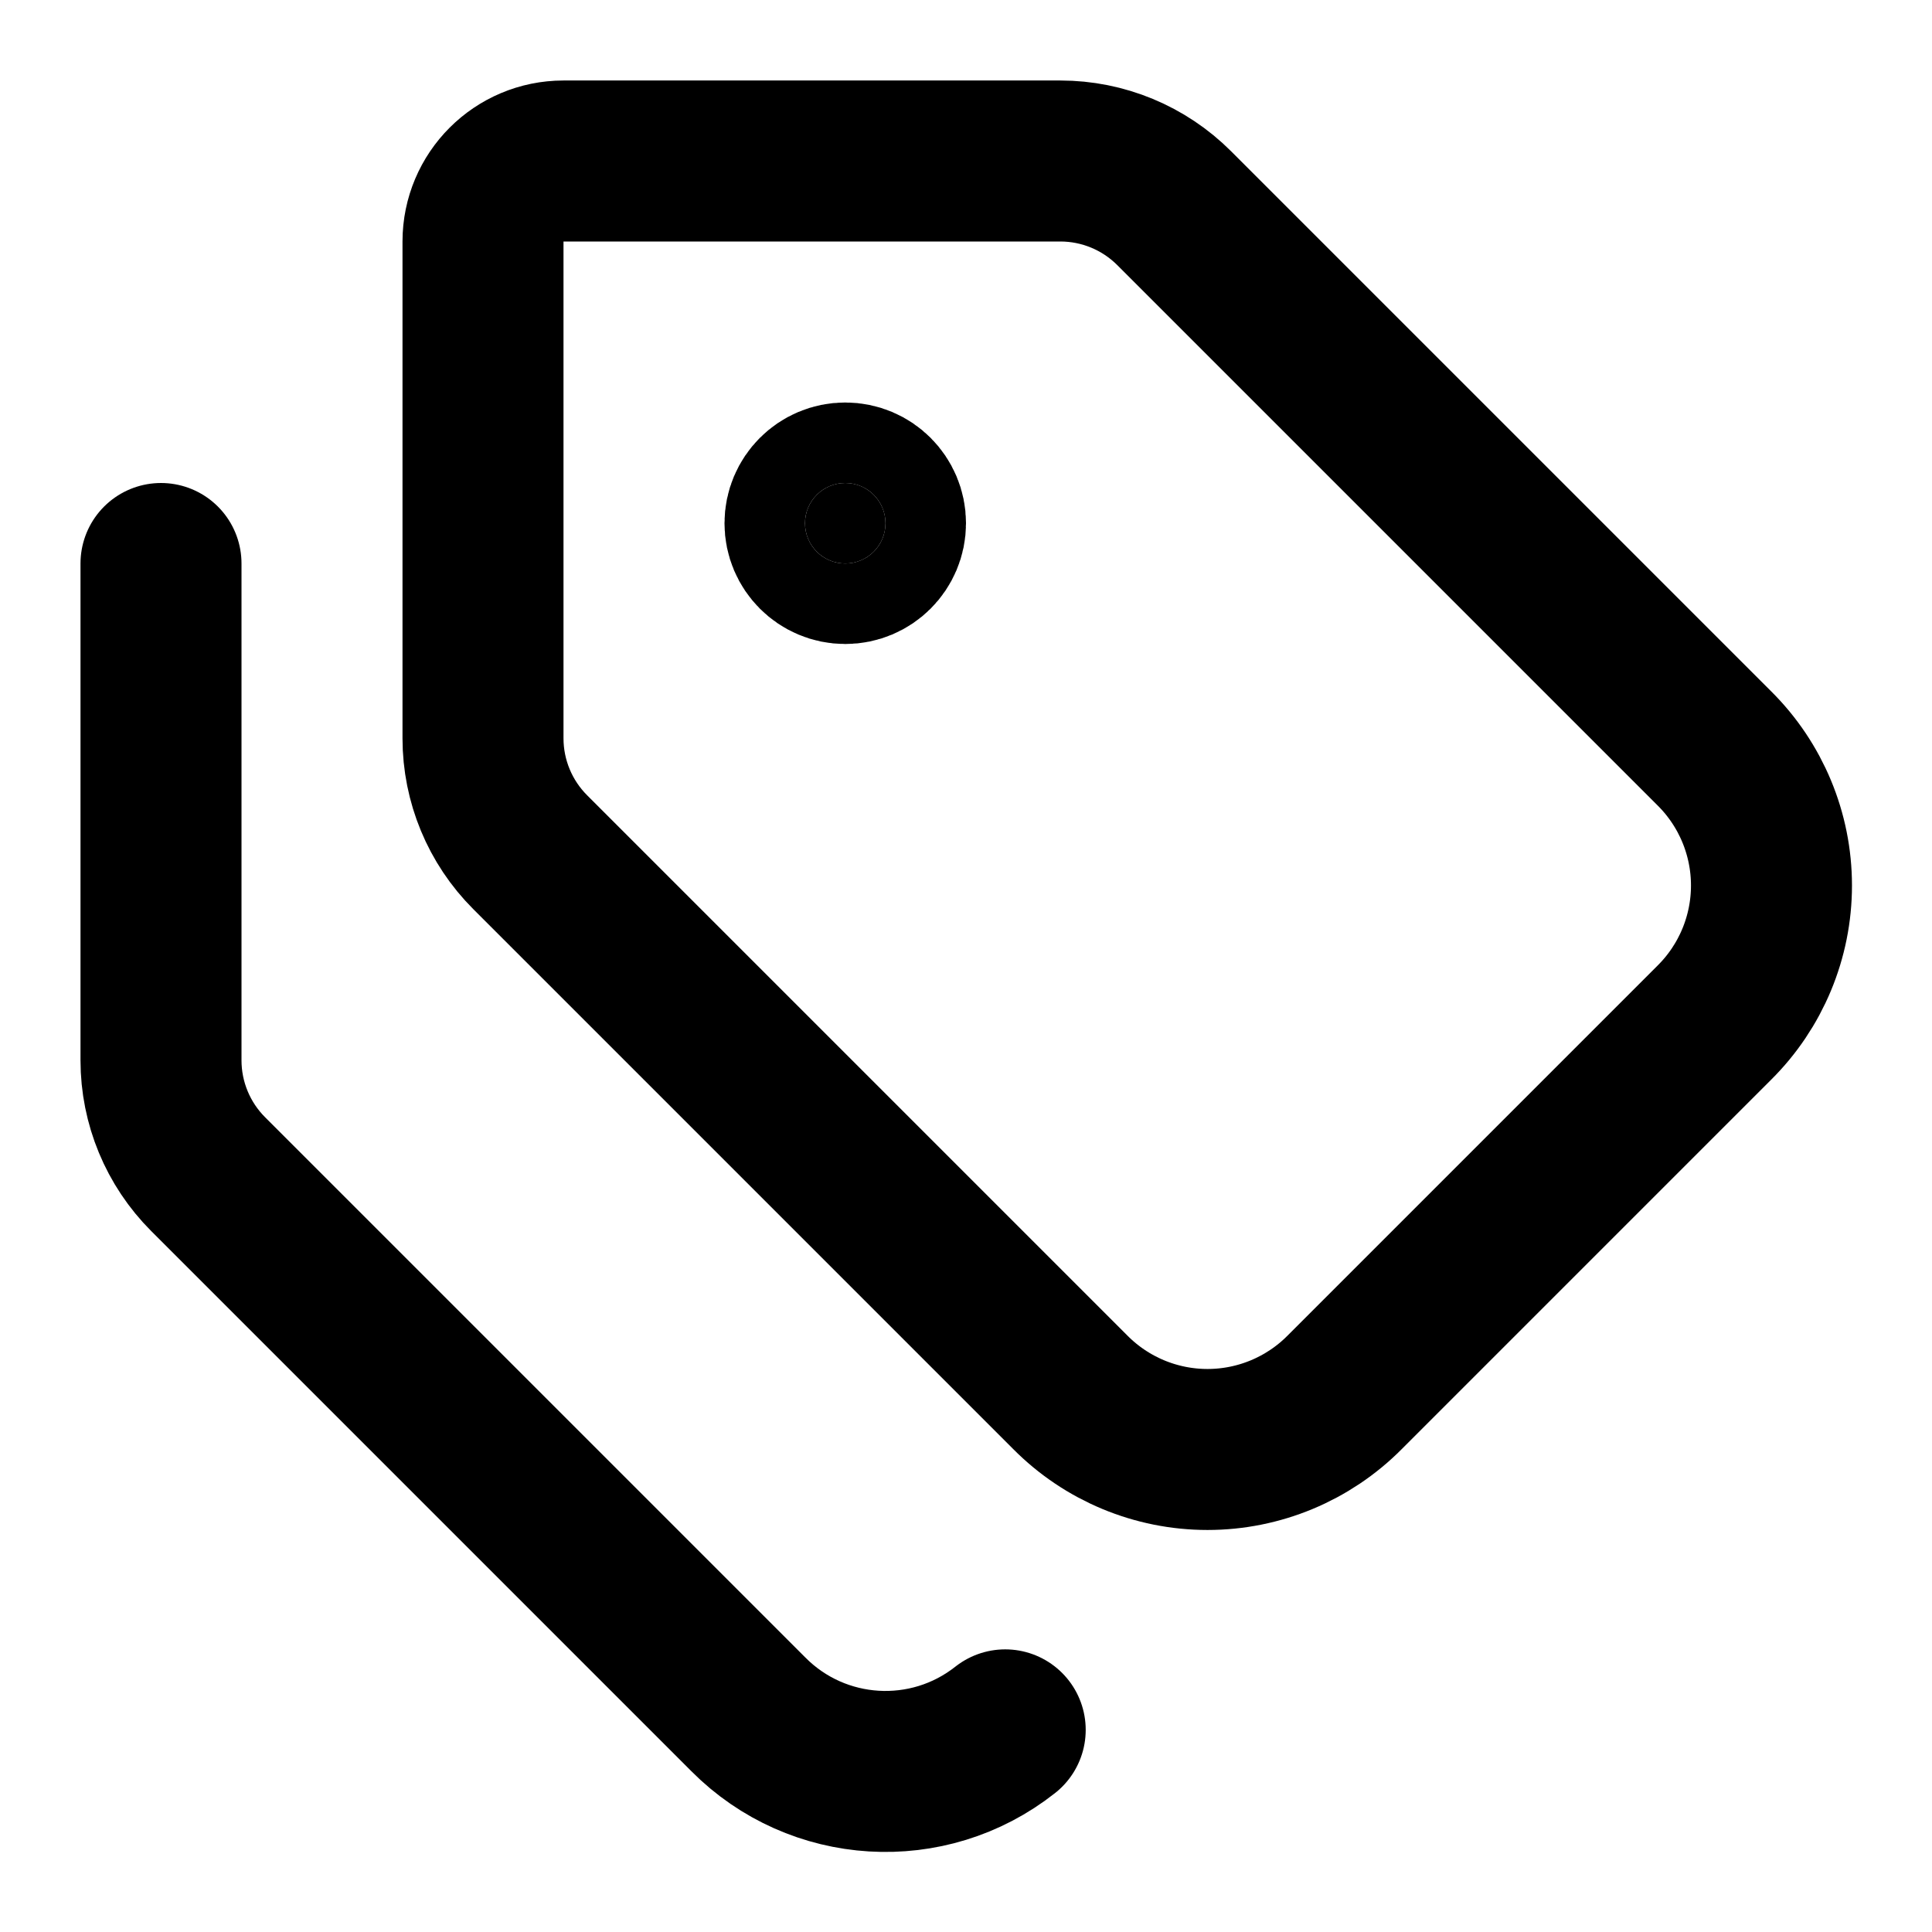
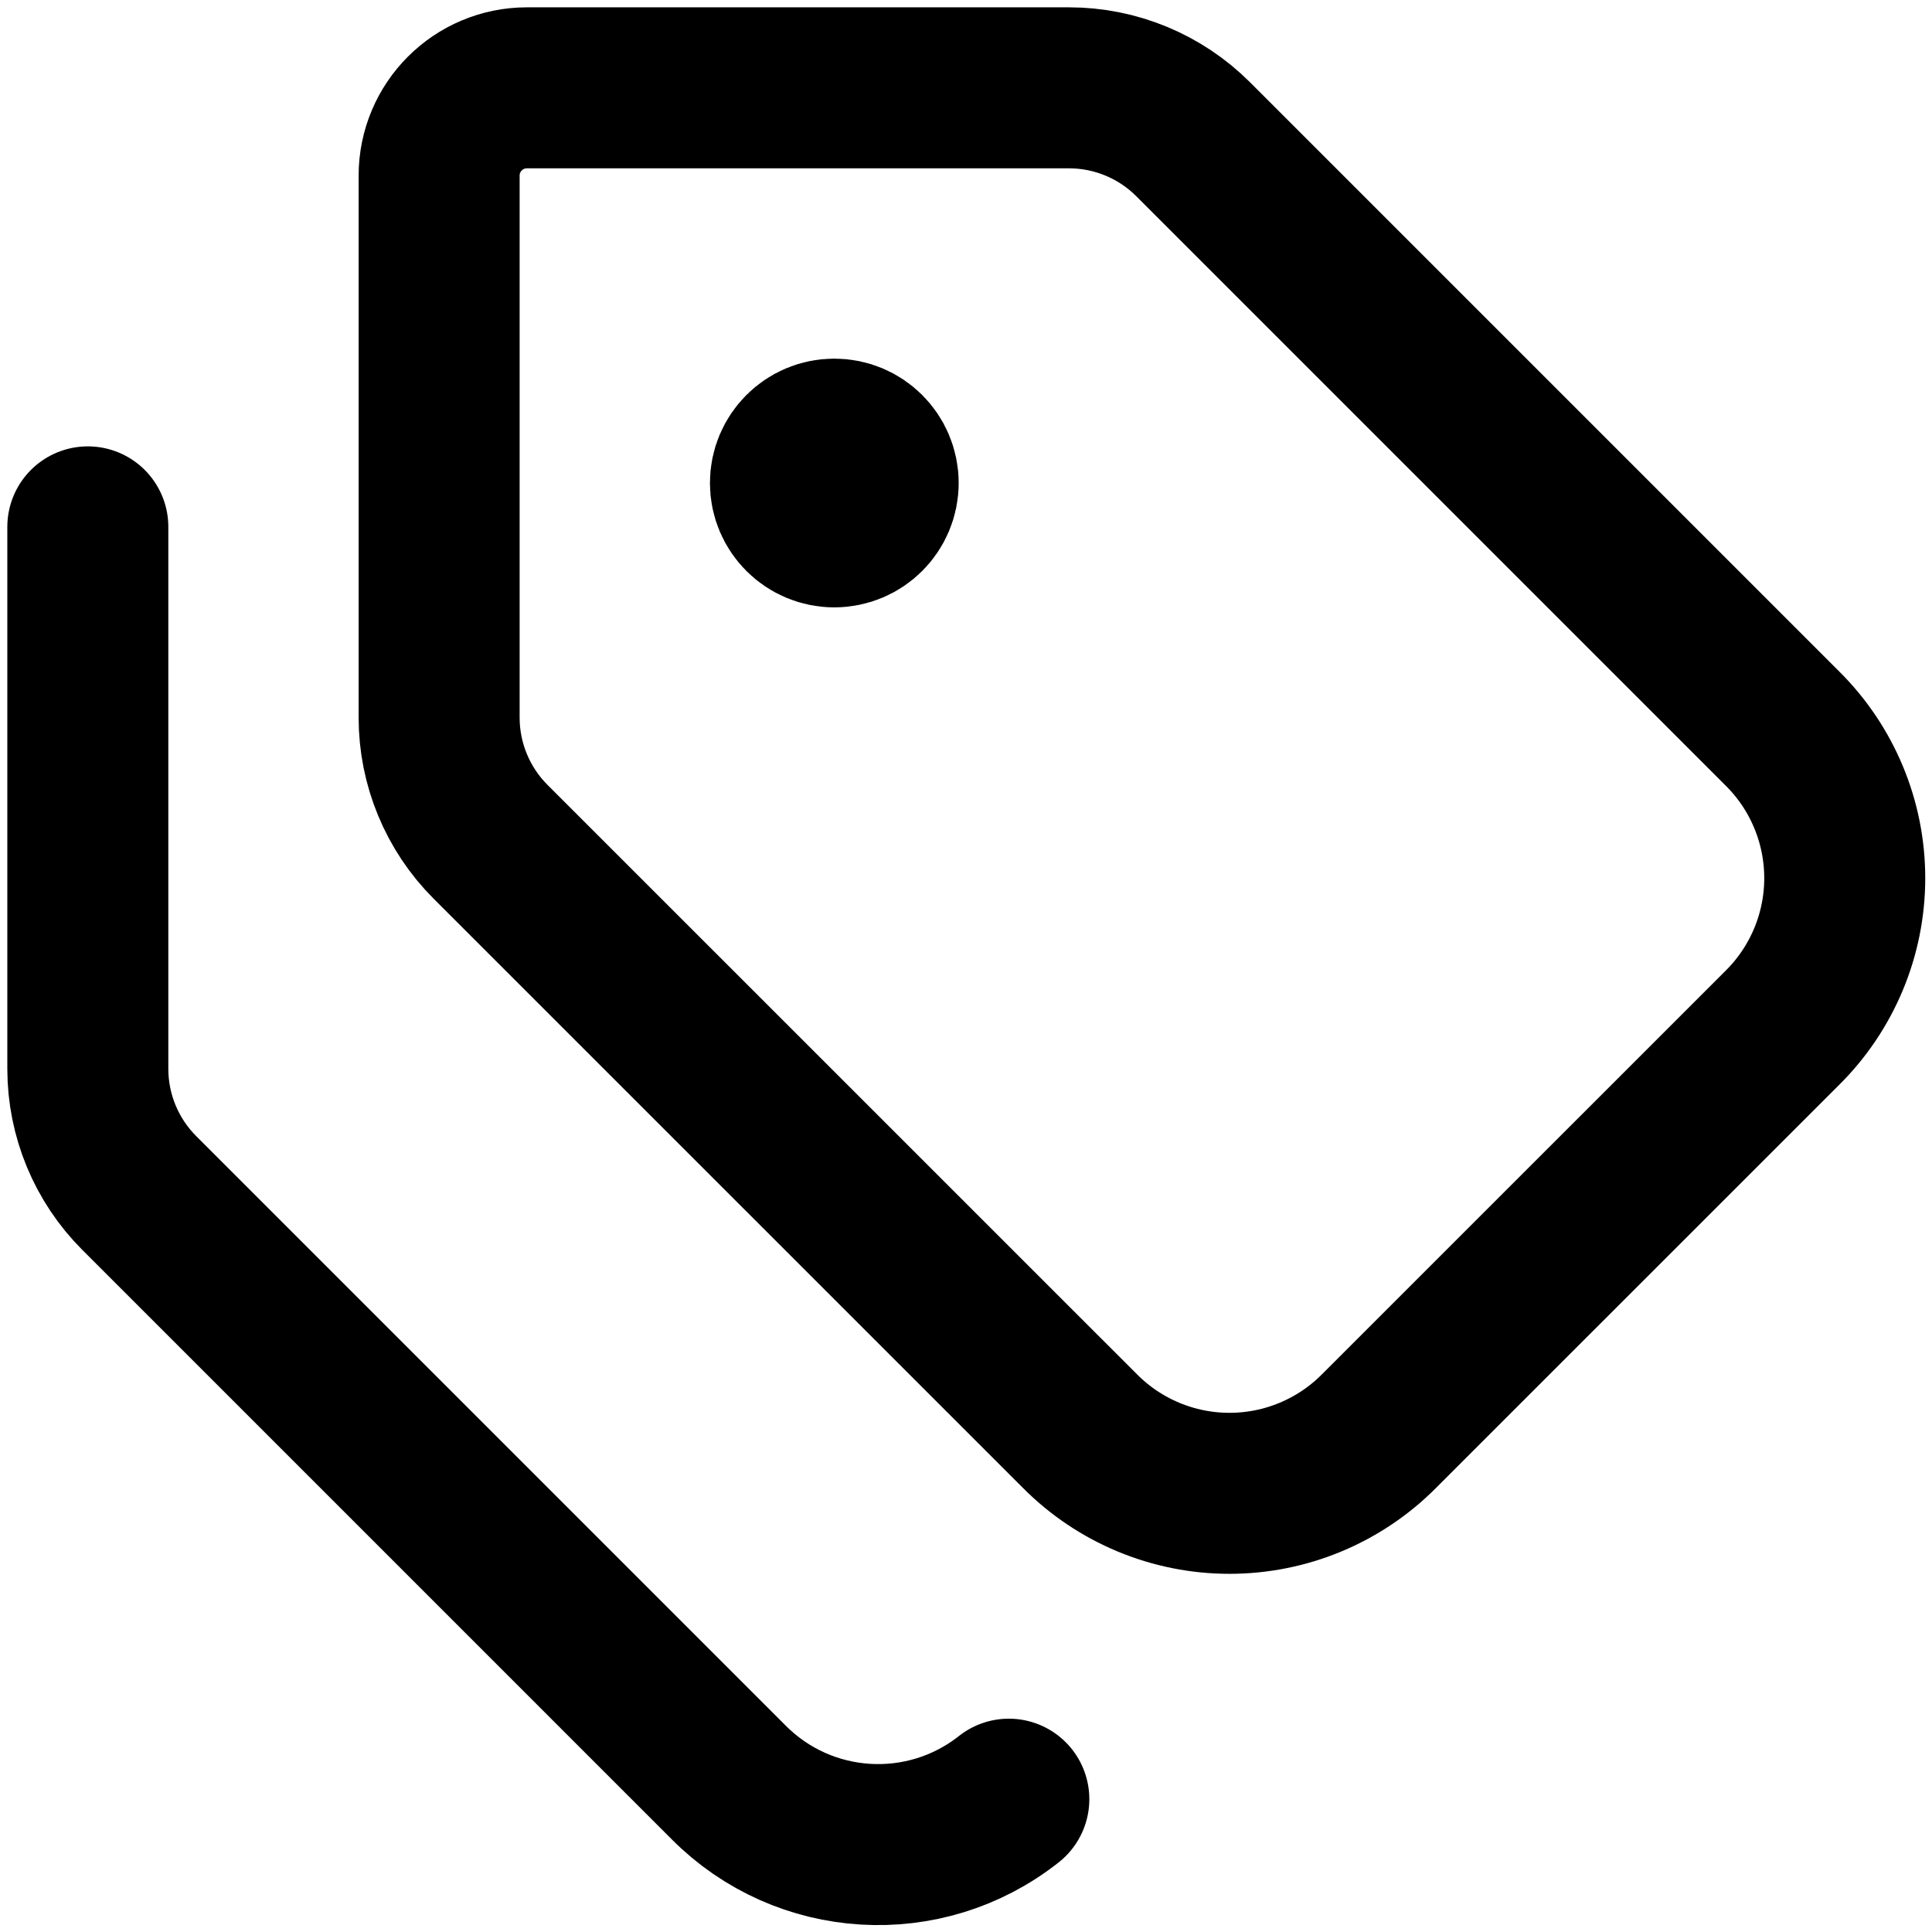
<svg xmlns="http://www.w3.org/2000/svg" width="24" height="24" viewBox="0 0 24 24" fill="none" stroke="currentColor" stroke-width="2" stroke-linecap="round" stroke-linejoin="round">
-   <path d="M13.172 2a2 2 0 0 1 1.414.586l6.71 6.71a2.4 2.4 0 0 1 0 3.408l-4.592 4.592a2.4 2.4 0 0 1-3.408 0l-6.71-6.71A2 2 0 0 1 6 9.172V3a1 1 0 0 1 1-1z" />
-   <path d="M2 7v6.172a2 2 0 0 0 .586 1.414l6.71 6.71a2.4 2.4 0 0 0 3.191.193" />
-   <circle cx="10.5" cy="6.5" r=".5" fill="currentColor" />
+   <path d="M13.279 1.091 A2.182 2.182 0 0 1 14.822 1.73 L22.142 9.05 A2.618 2.618 0 0 1 22.142 12.767 L17.132 17.776 A2.618 2.618 0 0 1 13.414 17.776 L6.094 10.457 A2.182 2.182 0 0 1 5.455 8.914 V2.182 A1.091 1.091 0 0 1 6.546 1.091 Z" />
+   <path d="M1.091 6.545 V13.278 A2.182 2.182 0 0 0 1.73 14.82 L9.05 22.14 A2.618 2.618 0 0 0 12.532 22.35" />
+   <circle cx="10.364" cy="6" r="0.545" fill="currentColor" />
</svg>
